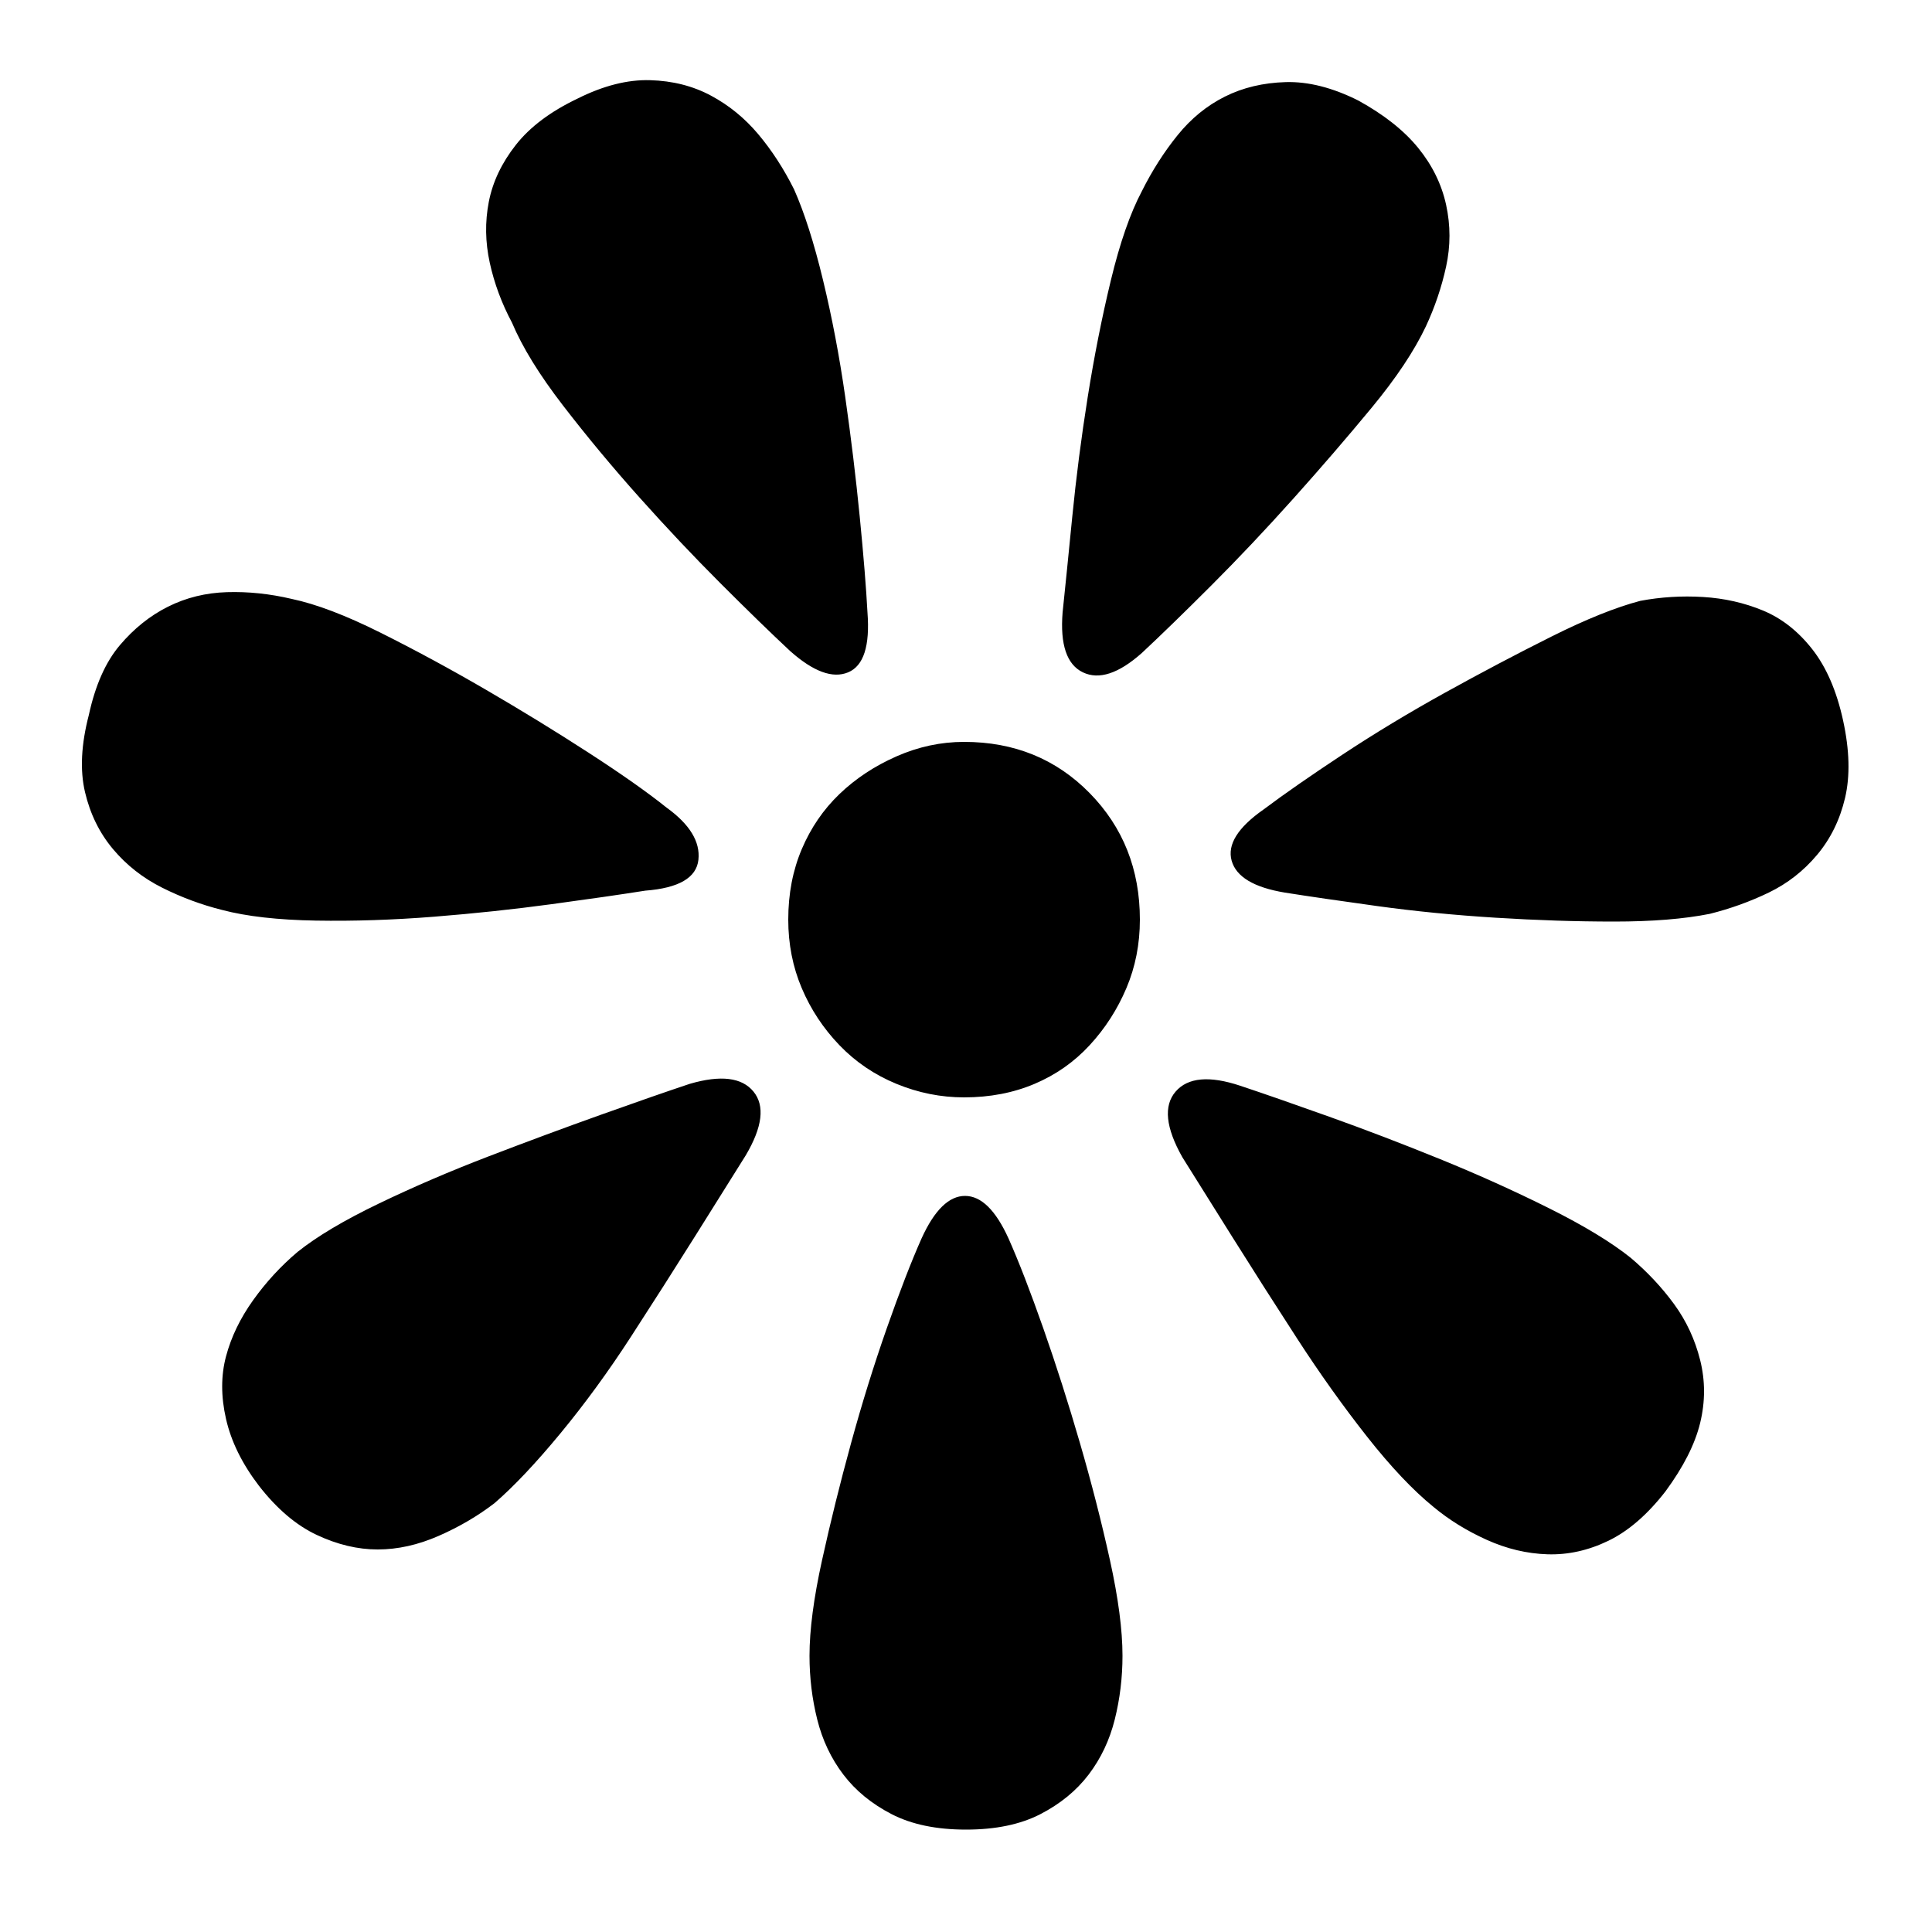
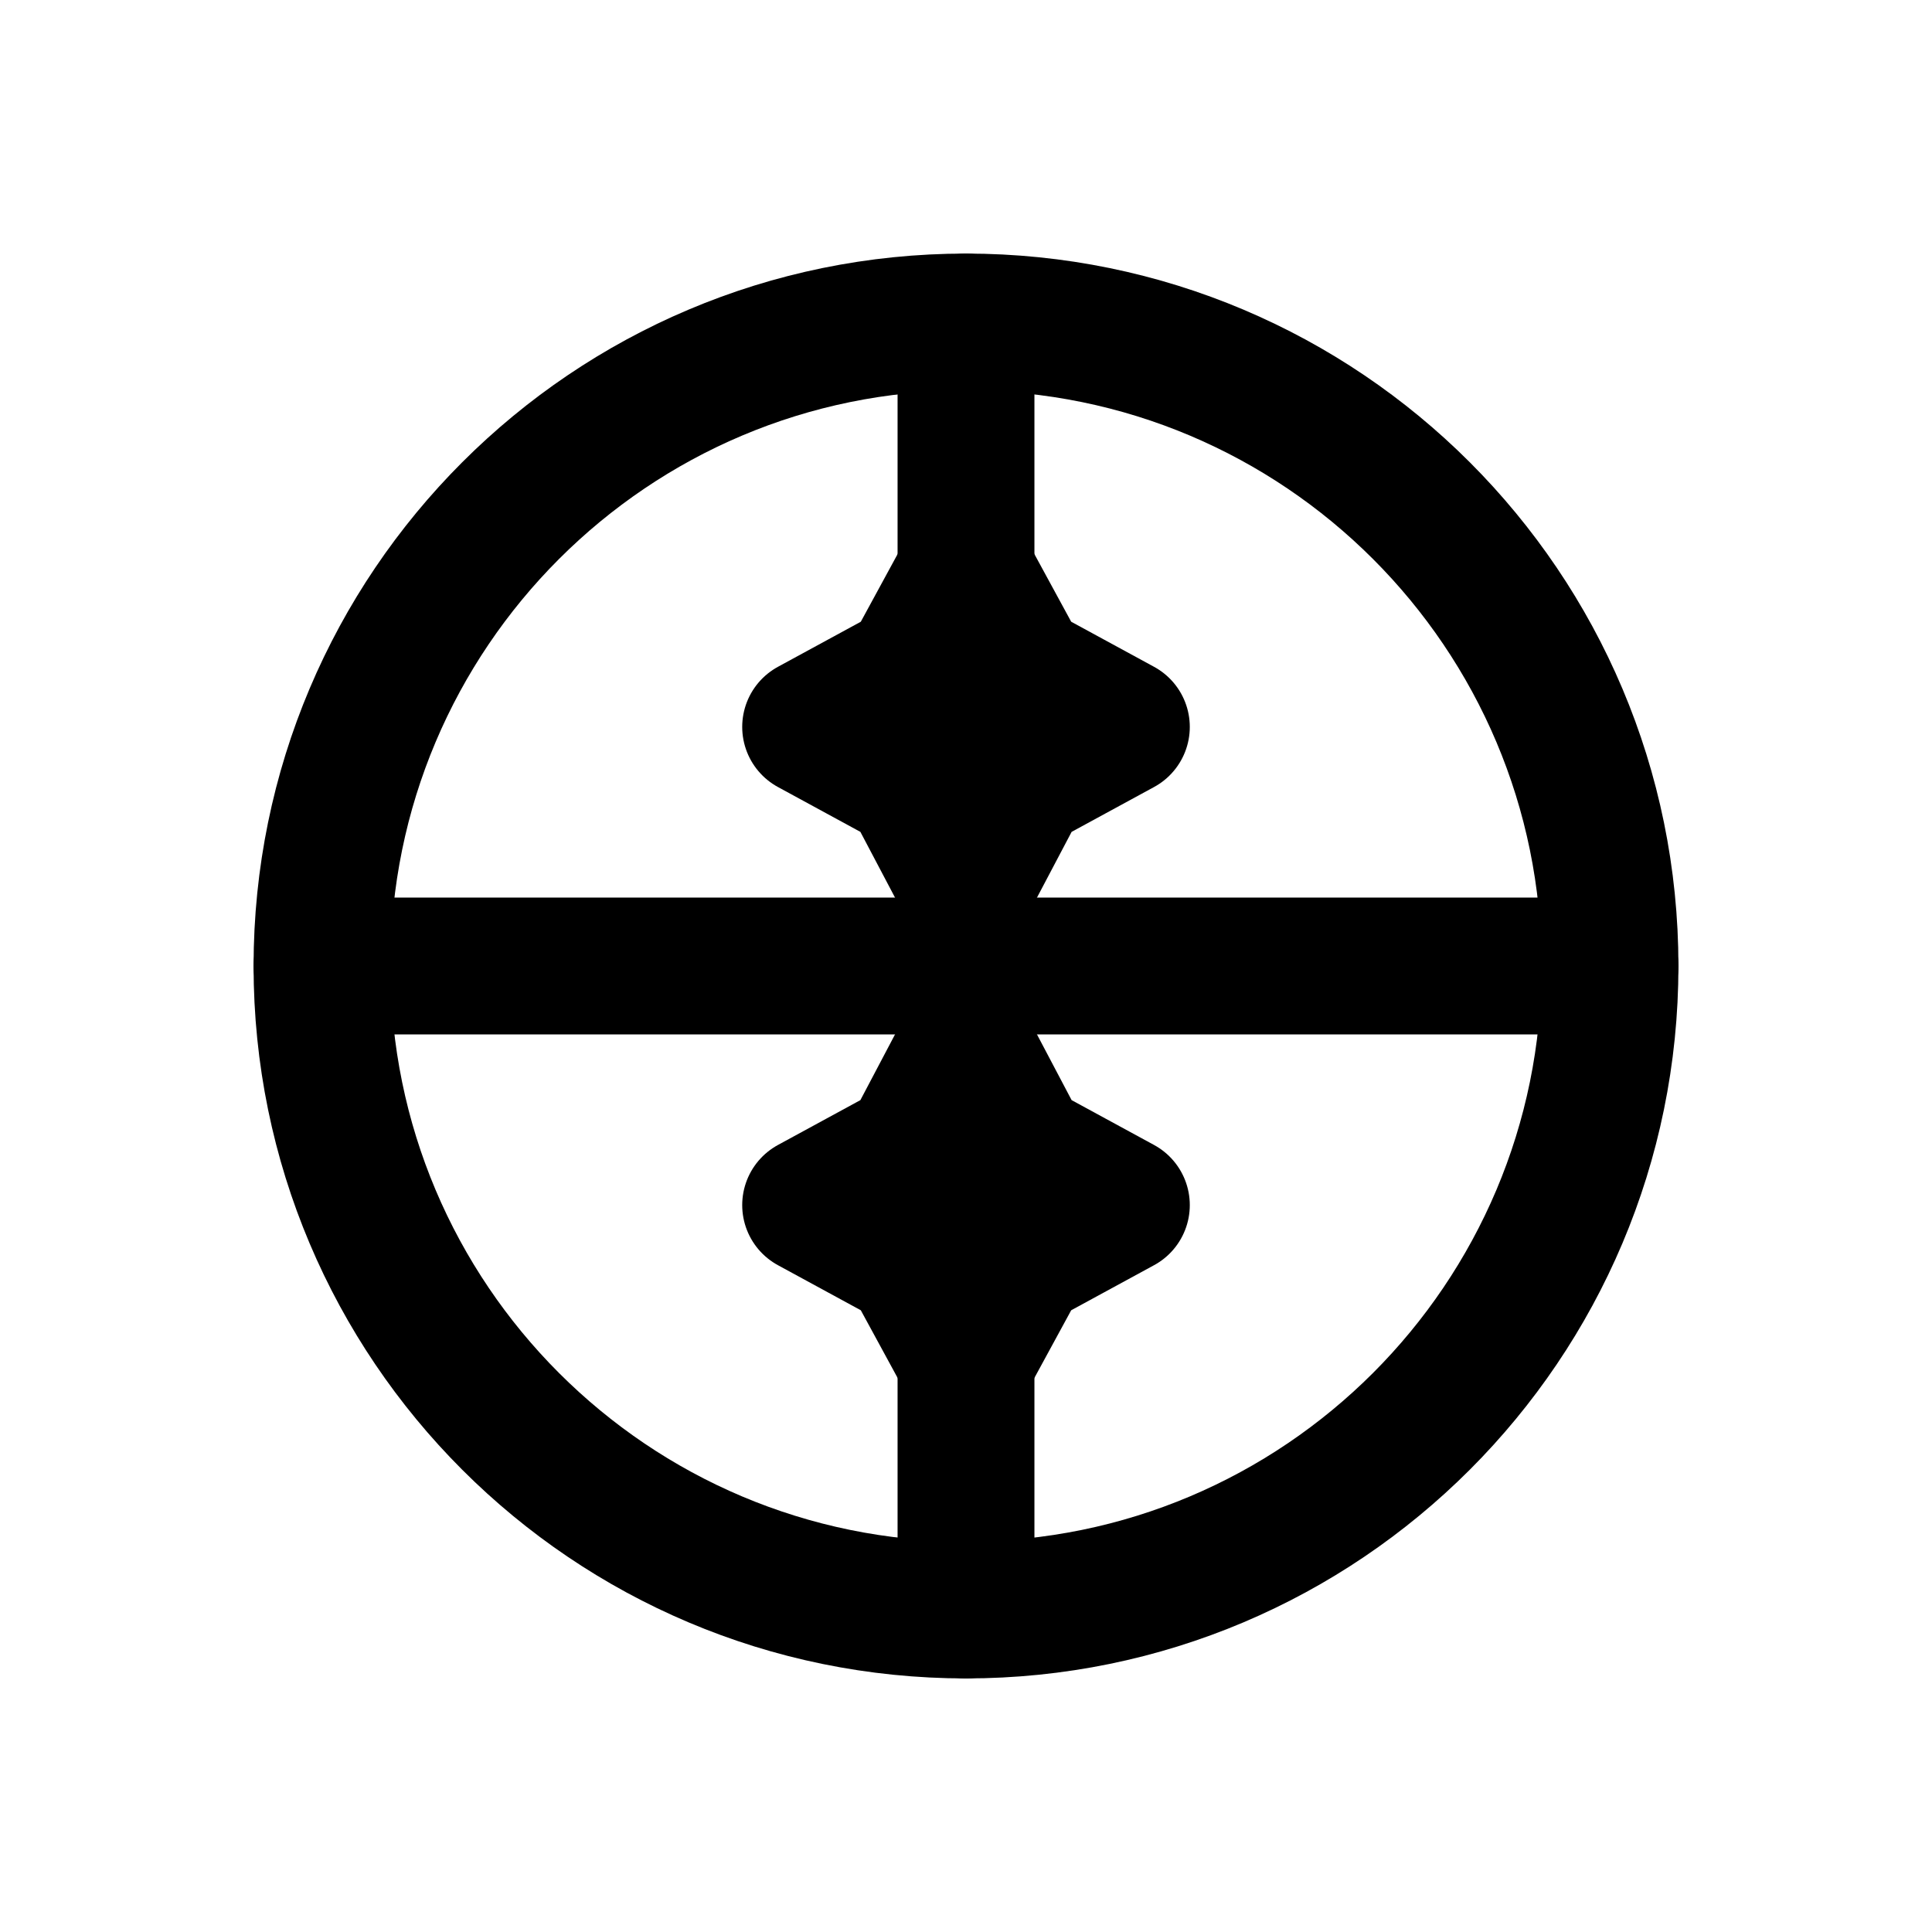
- <svg xmlns="http://www.w3.org/2000/svg" viewBox="140 -850 1000 1000" width="512" height="512" preserveAspectRatio="xMidYMid meet">
-   <path d="M639 -282L639 -282Q659 -282 675.5 -289Q692 -296 704 -309Q716 -322 723 -338.5Q730 -355 730 -374L730 -374Q730 -413 704 -439.5Q678 -466 639 -466L639 -466Q621 -466 604 -458.5Q587 -451 574.5 -439Q562 -427 555 -410.5Q548 -394 548 -374L548 -374Q548 -355 555 -338.5Q562 -322 574.5 -309Q587 -296 604 -289Q621 -282 639 -282ZM640 97L640 97Q617 97 601.5 89Q586 81 576.5 68.5Q567 56 563 40Q559 24 559 7L559 7Q559 -13 565.5 -42.5Q572 -72 580.5 -103Q589 -134 599 -162.5Q609 -191 617 -209L617 -209Q627 -231 639.5 -231Q652 -231 662 -209L662 -209Q670 -191 680 -162.5Q690 -134 699 -103Q708 -72 714.5 -42.5Q721 -13 721 7L721 7Q721 24 717 40Q713 56 703.5 68.5Q694 81 678.5 89Q663 97 640 97ZM274 -81L274 -81Q261 -98 257 -115.5Q253 -133 257 -148Q261 -163 271 -177Q281 -191 294 -202L294 -202Q309 -214 336 -227Q363 -240 393 -251.5Q423 -263 451 -273Q479 -283 497 -289L497 -289Q521 -296 530 -285Q539 -274 526 -252L526 -252Q516 -236 500 -210.5Q484 -185 466.5 -158Q449 -131 430 -108Q411 -85 396 -72L396 -72Q383 -62 367 -55Q351 -48 335.5 -48Q320 -48 304 -55.5Q288 -63 274 -81ZM186 -480L186 -480Q191 -503 202 -516Q213 -529 227 -536Q241 -543 257.5 -543.5Q274 -544 291 -540L291 -540Q310 -536 337 -522.5Q364 -509 391.5 -493Q419 -477 444.5 -460.5Q470 -444 485 -432L485 -432Q503 -419 501.5 -405Q500 -391 474 -389L474 -389Q455 -386 425.5 -382Q396 -378 364.5 -375.5Q333 -373 303.5 -373.5Q274 -374 255 -379L255 -379Q239 -383 224 -390.5Q209 -398 198.5 -410.5Q188 -423 184 -440Q180 -457 186 -480ZM439 -799L439 -799Q459 -809 476.5 -808.5Q494 -808 508 -800.5Q522 -793 532.5 -780.5Q543 -768 551 -752L551 -752Q559 -734 566 -705Q573 -676 577.5 -644.5Q582 -613 585 -582.5Q588 -552 589 -533L589 -533Q591 -507 579 -502Q567 -497 549 -513L549 -513Q534 -527 513 -548Q492 -569 471 -592.5Q450 -616 431.5 -640Q413 -664 405 -683L405 -683Q397 -698 393.5 -714Q390 -730 393 -745.5Q396 -761 407 -775Q418 -789 439 -799ZM843 -798L843 -798Q863 -787 874 -773.5Q885 -760 888.5 -744Q892 -728 888.5 -712Q885 -696 878 -681L878 -681Q869 -662 850 -639Q831 -616 809.5 -592Q788 -568 767 -547Q746 -526 731 -512L731 -512Q713 -496 700.5 -502Q688 -508 690 -533L690 -533Q692 -552 695 -582.5Q698 -613 703 -644.5Q708 -676 715 -705Q722 -734 731 -751L731 -751Q739 -767 749.5 -780Q760 -793 774 -800Q788 -807 805.5 -807.5Q823 -808 843 -798ZM1094 -477L1094 -477Q1099 -454 1095 -437Q1091 -420 1080.5 -407.5Q1070 -395 1055.5 -388Q1041 -381 1025 -377L1025 -377Q1005 -373 975.5 -373Q946 -373 914 -375Q882 -377 853 -381Q824 -385 805 -388L805 -388Q781 -392 777.5 -404.5Q774 -417 794 -431L794 -431Q810 -443 835 -459.5Q860 -476 888 -491.5Q916 -507 943 -520.5Q970 -534 989 -539L989 -539Q1005 -542 1021.5 -541Q1038 -540 1052.5 -534Q1067 -528 1078 -514Q1089 -500 1094 -477ZM1002 -78L1002 -78Q988 -60 972.5 -52.5Q957 -45 941 -45.5Q925 -46 909.5 -53Q894 -60 882 -70L882 -70Q866 -83 847.5 -106.5Q829 -130 811.5 -157Q794 -184 778 -209.5Q762 -235 752 -251L752 -251Q739 -274 748.5 -285Q758 -296 782 -288L782 -288Q800 -282 828 -272Q856 -262 885.5 -250Q915 -238 942 -224.5Q969 -211 984 -199L984 -199Q997 -188 1006.5 -175Q1016 -162 1020 -146Q1024 -130 1020 -113.5Q1016 -97 1002 -78Z" fill="currentColor" fill-rule="nonzero" />
+ <svg xmlns="http://www.w3.org/2000/svg" viewBox="0 0 24 24" fill="none" stroke="currentColor" stroke-width="1.7" stroke-linecap="round" stroke-linejoin="round">
+   <circle cx="12" cy="12" r="8" />
+   <path d="M12 4v16M4 12h16" />
+   <path d="m12 7.1.68 1.25 1.25.68-1.25.68L12 11l-.68-1.29-1.25-.68 1.25-.68zM12 13l.68 1.29 1.25.68-1.25.68L12 16.9l-.68-1.25-1.25-.68 1.25-.68z" />
</svg>
